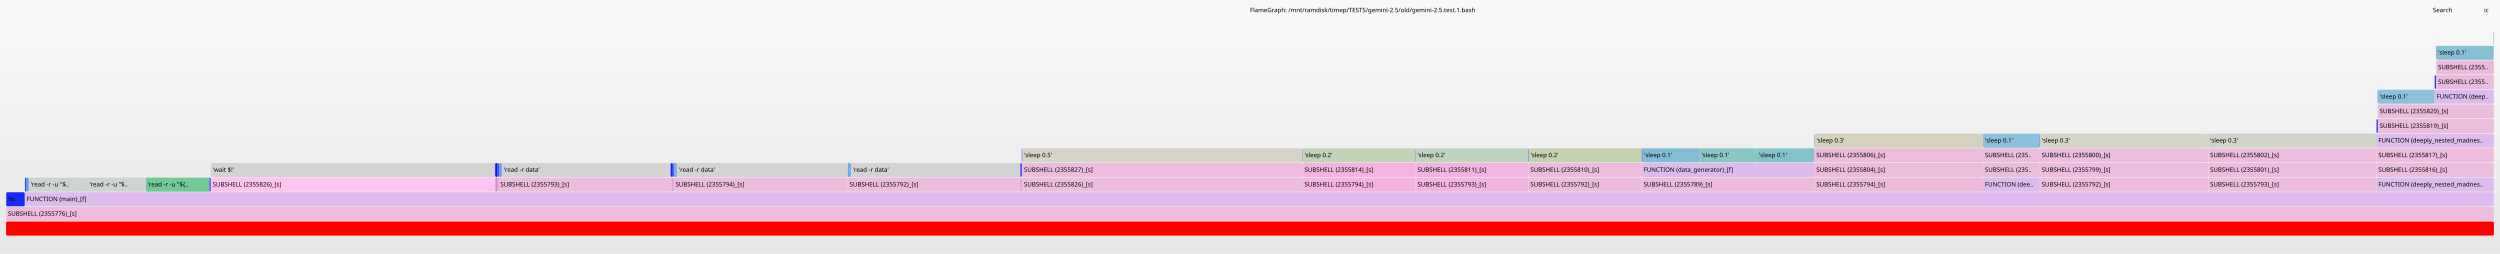
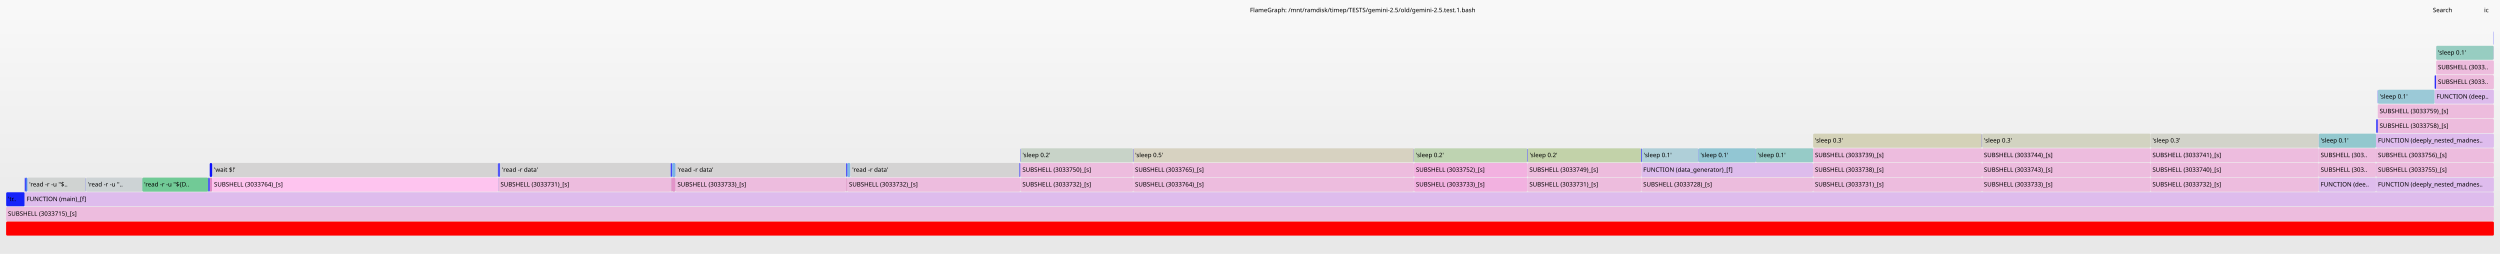
<svg xmlns="http://www.w3.org/2000/svg" version="1.1" width="4096" height="416" viewBox="0 0 4096 416">
  <defs>
    <linearGradient id="background" y1="0" y2="1" x1="0" x2="0">
      <stop stop-color="#f8f8f8" offset="5%" />
      <stop stop-color="#e8e8e8" offset="95%" />
    </linearGradient>
  </defs>
  <style type="text/css">
        text { font-family:Verdana; font-size:10px; fill:rgb(0,0,0); }
        .hide { display:none; }
        .parent { opacity:0.5; }
</style>
  <rect x="0.0" y="0" width="4096.0" height="416.0" fill="url(#background)" />
  <text id="title" x="2048.00" y="20">FlameGraph: /mnt/ramdisk/timep/TESTS/gemini-2.5/old/gemini-2.5.test.1.bash</text>
  <text id="details" x="10.00" y="401"> </text>
  <text id="unzoom" x="10.00" y="20" class="hide">Reset Zoom</text>
  <text id="search" x="3986.00" y="20">Search</text>
  <text id="ignorecase" x="4070.00" y="20">ic</text>
  <text id="matched" x="3986.00" y="401"> </text>
  <g id="frames">
    <g>
-       <rect x="4085.4" y="51" width="0.3" height="23.0" fill="rgb(0,0,254)" rx="2" ry="2" />
-       <text x="4088.43" y="65.5" />
-     </g>
-     <g>
-       <rect x="2878.9" y="243" width="0.1" height="23.0" fill="rgb(0,0,254)" rx="2" ry="2" />
-       <text x="2881.87" y="257.5" />
-     </g>
-     <g>
-       <rect x="1103.8" y="291" width="285.2" height="23.0" fill="rgb(236.657,188.3,221.65)" rx="2" ry="2" />
-       <text x="1106.79" y="305.5">SUBSHELL (2355794)_[s]</text>
-     </g>
-     <g>
-       <rect x="3989.3" y="123" width="0.2" height="23.0" fill="rgb(0,0,254)" rx="2" ry="2" />
-       <text x="3992.28" y="137.5" />
-     </g>
-     <g>
-       <rect x="3895.5" y="195" width="0.3" height="23.0" fill="rgb(0,0,254)" rx="2" ry="2" />
-       <text x="3898.48" y="209.5" />
-     </g>
-     <g>
-       <rect x="1674.1" y="267" width="0.3" height="23.0" fill="rgb(222.932,138.389,196.695)" rx="2" ry="2" />
-       <text x="1677.08" y="281.5" />
-     </g>
-     <g>
-       <rect x="1674.7" y="243" width="0.3" height="23.0" fill="rgb(0,0,254)" rx="2" ry="2" />
-       <text x="1677.72" y="257.5" />
-     </g>
-     <g>
-       <rect x="816.7" y="291" width="284.2" height="23.0" fill="rgb(236.589,188.052,221.526)" rx="2" ry="2" />
-       <text x="819.75" y="305.5">SUBSHELL (2355793)_[s]</text>
-     </g>
-     <g>
-       <rect x="3617.8" y="219" width="0.2" height="23.0" fill="rgb(0,0,254)" rx="2" ry="2" />
-       <text x="3620.80" y="233.5" />
-     </g>
-     <g>
-       <rect x="3342.4" y="219" width="275.4" height="23.0" fill="rgb(211,211,200)" rx="2" ry="2" />
-       <text x="3345.43" y="233.5">'sleep 0.3'</text>
-     </g>
-     <g>
-       <rect x="2689.9" y="291" width="283.0" height="23.0" fill="rgb(236.246,186.804,220.902)" rx="2" ry="2" />
-       <text x="2692.88" y="305.5">SUBSHELL (2355789)_[s]</text>
-     </g>
-     <g>
-       <rect x="822.2" y="267" width="276.6" height="23.0" fill="rgb(212,211,210)" rx="2" ry="2" />
-       <text x="825.21" y="281.5">'read -r data'</text>
-     </g>
-     <g>
-       <rect x="47.2" y="291" width="96.1" height="23.0" fill="rgb(207,211,209)" rx="2" ry="2" />
-       <text x="50.21" y="305.5">'read -r -u "$..</text>
-     </g>
-     <g>
-       <rect x="2784.6" y="243" width="0.2" height="23.0" fill="rgb(0,0,254)" rx="2" ry="2" />
-       <text x="2787.62" y="257.5" />
-     </g>
-     <g>
-       <rect x="2319.4" y="267" width="184.9" height="23.0" fill="rgb(241.643,179.964,223.964)" rx="2" ry="2" />
-       <text x="2322.38" y="281.5">SUBSHELL (2355811)_[s]</text>
+       <rect x="2503.0" y="243" width="185.9" height="23.0" fill="rgb(194,210,169)" rx="2" ry="2" />
+       <text x="2506.02" y="257.5">'sleep 0.2'</text>
+     </g>
+     <g>
+       <rect x="4085.4" y="75" width="0.6" height="23.0" fill="rgb(196.81,138.62,222.996)" rx="2" ry="2" />
+       <text x="4088.44" y="89.5" />
+     </g>
+     <g>
+       <rect x="1671.7" y="267" width="0.3" height="23.0" fill="rgb(222.938,138.411,196.705)" rx="2" ry="2" />
+       <text x="1674.69" y="281.5" />
+     </g>
+     <g>
+       <rect x="1671.7" y="291" width="0.3" height="23.0" fill="rgb(222.938,138.411,196.705)" rx="2" ry="2" />
+       <text x="1674.69" y="305.5" />
+     </g>
+     <g>
+       <rect x="2782.7" y="243" width="0.1" height="23.0" fill="rgb(0,0,254)" rx="2" ry="2" />
+       <text x="2785.67" y="257.5" />
+     </g>
+     <g>
+       <rect x="1671.6" y="291" width="0.1" height="23.0" fill="rgb(196.705,138.411,222.938)" rx="2" ry="2" />
+       <text x="1674.58" y="305.5" />
+     </g>
+     <g>
+       <rect x="3893.5" y="195" width="0.2" height="23.0" fill="rgb(0,0,254)" rx="2" ry="2" />
+       <text x="3896.55" y="209.5" />
+     </g>
+     <g>
+       <rect x="233.0" y="291" width="0.2" height="23.0" fill="rgb(0,0,254)" rx="2" ry="2" />
+       <text x="236.04" y="305.5" />
+     </g>
+     <g>
+       <rect x="3895.4" y="195" width="0.3" height="23.0" fill="rgb(0,0,254)" rx="2" ry="2" />
+       <text x="3898.40" y="209.5" />
+     </g>
+     <g>
+       <rect x="2876.9" y="243" width="93.7" height="23.0" fill="rgb(150,203,199)" rx="2" ry="2" />
+       <text x="2879.87" y="257.5">'sleep 0.1'</text>
+     </g>
+     <g>
+       <rect x="3895.7" y="171" width="190.3" height="23.0" fill="rgb(236.544,187.888,221.444)" rx="2" ry="2" />
+       <text x="3898.71" y="185.5">SUBSHELL (3033759)_[s]</text>
+     </g>
+     <g>
+       <rect x="2316.5" y="291" width="0.3" height="23.0" fill="rgb(222.938,138.411,196.706)" rx="2" ry="2" />
+       <text x="2319.53" y="305.5" />
+     </g>
+     <g>
+       <rect x="1106.6" y="267" width="0.3" height="23.0" fill="rgb(0,0,254)" rx="2" ry="2" />
+       <text x="1109.61" y="281.5" />
+     </g>
+     <g>
+       <rect x="40.6" y="291" width="0.7" height="23.0" fill="rgb(9,10,253)" rx="2" ry="2" />
+       <text x="43.60" y="305.5" />
+     </g>
+     <g>
+       <rect x="1106.9" y="291" width="279.3" height="23.0" fill="rgb(236.663,188.319,221.66)" rx="2" ry="2" />
+       <text x="1109.89" y="305.5">SUBSHELL (3033733)_[s]</text>
+     </g>
+     <g>
+       <rect x="1670.3" y="267" width="1.3" height="23.0" fill="rgb(9,11,253)" rx="2" ry="2" />
+       <text x="1673.31" y="281.5" />
+     </g>
+     <g>
+       <rect x="10.1" y="315" width="30.4" height="23.0" fill="rgb(22,35,249)" rx="2" ry="2" />
+       <text x="13.13" y="329.5">'tr..</text>
+     </g>
+     <g>
+       <rect x="1106.6" y="291" width="0.3" height="23.0" fill="rgb(222.938,138.41,196.705)" rx="2" ry="2" />
+       <text x="1109.61" y="305.5" />
+     </g>
+     <g>
+       <rect x="817.2" y="267" width="1.0" height="23.0" fill="rgb(9,11,253)" rx="2" ry="2" />
+       <text x="820.16" y="281.5" />
+     </g>
+     <g>
+       <rect x="1388.0" y="267" width="5.3" height="23.0" fill="rgb(129,184,228)" rx="2" ry="2" />
+       <text x="1390.97" y="281.5" />
+     </g>
+     <g>
+       <rect x="3893.1" y="243" width="192.9" height="23.0" fill="rgb(236.633,188.211,221.605)" rx="2" ry="2" />
+       <text x="3896.09" y="257.5">SUBSHELL (3033756)_[s]</text>
+     </g>
+     <g>
+       <rect x="3799.1" y="291" width="93.7" height="23.0" fill="rgb(221.59,188.18,236.625)" rx="2" ry="2" />
+       <text x="3802.11" y="305.5">FUNCTION (dee..</text>
+     </g>
+     <g>
+       <rect x="1856.9" y="243" width="459.6" height="23.0" fill="rgb(215,210,193)" rx="2" ry="2" />
+       <text x="1859.90" y="257.5">'sleep 0.5'</text>
+     </g>
+     <g>
+       <rect x="2316.5" y="243" width="0.3" height="23.0" fill="rgb(0,0,254)" rx="2" ry="2" />
+       <text x="2319.53" y="257.5" />
+     </g>
+     <g>
+       <rect x="44.9" y="291" width="95.8" height="23.0" fill="rgb(208,211,210)" rx="2" ry="2" />
+       <text x="47.89" y="305.5">'read -r -u "$..</text>
+     </g>
+     <g>
+       <rect x="347.6" y="267" width="468.2" height="23.0" fill="rgb(212,211,211)" rx="2" ry="2" />
+       <text x="350.64" y="281.5">'wait $!'</text>
+     </g>
+     <g>
+       <rect x="3247.4" y="219" width="0.2" height="23.0" fill="rgb(0,0,254)" rx="2" ry="2" />
+       <text x="3250.36" y="233.5" />
+     </g>
+     <g>
+       <rect x="2316.8" y="243" width="185.6" height="23.0" fill="rgb(190,211,177)" rx="2" ry="2" />
+       <text x="2319.83" y="257.5">'sleep 0.2'</text>
+     </g>
+     <g>
+       <rect x="2970.6" y="243" width="276.8" height="23.0" fill="rgb(236.662,188.318,221.659)" rx="2" ry="2" />
+       <text x="2973.61" y="257.5">SUBSHELL (3033739)_[s]</text>
+     </g>
+     <g>
+       <rect x="1388.0" y="291" width="283.6" height="23.0" fill="rgb(236.66,188.31,221.655)" rx="2" ry="2" />
+       <text x="1390.97" y="305.5">SUBSHELL (3033732)_[s]</text>
+     </g>
+     <g>
+       <rect x="2689.2" y="291" width="281.4" height="23.0" fill="rgb(236.467,187.609,221.304)" rx="2" ry="2" />
+       <text x="2692.19" y="305.5">SUBSHELL (3033728)_[s]</text>
+     </g>
+     <g>
+       <rect x="1098.9" y="267" width="1.3" height="23.0" fill="rgb(9,11,253)" rx="2" ry="2" />
+       <text x="1101.90" y="281.5" />
+     </g>
+     <g>
+       <rect x="1672.2" y="243" width="184.2" height="23.0" fill="rgb(200,211,200)" rx="2" ry="2" />
+       <text x="1675.17" y="257.5">'sleep 0.2'</text>
+     </g>
+     <g>
+       <rect x="3895.7" y="195" width="190.3" height="23.0" fill="rgb(236.544,187.888,221.444)" rx="2" ry="2" />
+       <text x="3898.71" y="209.5">SUBSHELL (3033758)_[s]</text>
+     </g>
+     <g>
+       <rect x="2970.7" y="219" width="276.4" height="23.0" fill="rgb(212,210,184)" rx="2" ry="2" />
+       <text x="2973.69" y="233.5">'sleep 0.3'</text>
+     </g>
+     <g>
+       <rect x="140.7" y="291" width="0.3" height="23.0" fill="rgb(0,0,254)" rx="2" ry="2" />
+       <text x="143.69" y="305.5" />
+     </g>
+     <g>
+       <rect x="2316.8" y="267" width="185.9" height="23.0" fill="rgb(242.227,177.123,223.685)" rx="2" ry="2" />
+       <text x="2319.83" y="281.5">SUBSHELL (3033752)_[s]</text>
+     </g>
+     <g>
+       <rect x="1856.6" y="243" width="0.3" height="23.0" fill="rgb(0,0,254)" rx="2" ry="2" />
+       <text x="1859.61" y="257.5" />
+     </g>
+     <g>
+       <rect x="3799.1" y="243" width="93.7" height="23.0" fill="rgb(236.625,188.18,221.59)" rx="2" ry="2" />
+       <text x="3802.11" y="257.5">SUBSHELL (303..</text>
+     </g>
+     <g>
+       <rect x="341.3" y="291" width="0.1" height="23.0" fill="rgb(0,0,254)" rx="2" ry="2" />
+       <text x="344.27" y="305.5" />
+     </g>
+     <g>
+       <rect x="3895.7" y="147" width="0.3" height="23.0" fill="rgb(0,0,254)" rx="2" ry="2" />
+       <text x="3898.71" y="161.5" />
+     </g>
+     <g>
+       <rect x="816.0" y="291" width="1.0" height="23.0" fill="rgb(199.851,144.703,224.668)" rx="2" ry="2" />
+       <text x="818.97" y="305.5" />
+     </g>
+     <g>
+       <rect x="3893.1" y="267" width="192.9" height="23.0" fill="rgb(236.633,188.211,221.605)" rx="2" ry="2" />
+       <text x="3896.09" y="281.5">SUBSHELL (3033755)_[s]</text>
+     </g>
+     <g>
+       <rect x="2502.7" y="291" width="186.5" height="23.0" fill="rgb(236.54,187.872,221.436)" rx="2" ry="2" />
+       <text x="2505.72" y="305.5">SUBSHELL (3033731)_[s]</text>
+     </g>
+     <g>
+       <rect x="1387.2" y="291" width="0.3" height="23.0" fill="rgb(222.943,138.427,196.714)" rx="2" ry="2" />
+       <text x="1390.18" y="305.5" />
+     </g>
+     <g>
+       <rect x="42.3" y="291" width="2.5" height="23.0" fill="rgb(72,128,240)" rx="2" ry="2" />
+       <text x="45.31" y="305.5" />
+     </g>
+     <g>
+       <rect x="2688.9" y="243" width="0.3" height="23.0" fill="rgb(0,0,254)" rx="2" ry="2" />
+       <text x="2691.89" y="257.5" />
+     </g>
+     <g>
+       <rect x="3247.4" y="291" width="276.1" height="23.0" fill="rgb(236.61,188.128,221.564)" rx="2" ry="2" />
+       <text x="3250.36" y="305.5">SUBSHELL (3033733)_[s]</text>
+     </g>
+     <g>
+       <rect x="343.6" y="291" width="4.0" height="23.0" fill="rgb(222.945,138.435,196.717)" rx="2" ry="2" />
+       <text x="346.62" y="305.5" />
+     </g>
+     <g>
+       <rect x="3991.1" y="123" width="0.3" height="23.0" fill="rgb(0,0,254)" rx="2" ry="2" />
+       <text x="3994.08" y="137.5" />
+     </g>
+     <g>
+       <rect x="1100.2" y="267" width="0.8" height="23.0" fill="rgb(9,10,253)" rx="2" ry="2" />
+       <text x="1103.16" y="281.5" />
+     </g>
+     <g>
+       <rect x="3798.9" y="219" width="0.2" height="23.0" fill="rgb(0,0,254)" rx="2" ry="2" />
+       <text x="3801.93" y="233.5" />
+     </g>
+     <g>
+       <rect x="3247.4" y="267" width="276.1" height="23.0" fill="rgb(236.61,188.128,221.564)" rx="2" ry="2" />
+       <text x="3250.36" y="281.5">SUBSHELL (3033743)_[s]</text>
+     </g>
+     <g>
+       <rect x="2970.6" y="291" width="276.8" height="23.0" fill="rgb(236.662,188.318,221.659)" rx="2" ry="2" />
+       <text x="2973.61" y="305.5">SUBSHELL (3033731)_[s]</text>
+     </g>
+     <g>
+       <rect x="815.8" y="267" width="0.2" height="23.0" fill="rgb(0,0,254)" rx="2" ry="2" />
+       <text x="818.80" y="281.5" />
+     </g>
+     <g>
+       <rect x="1101.0" y="267" width="0.3" height="23.0" fill="rgb(0,1,254)" rx="2" ry="2" />
+       <text x="1104.00" y="281.5" />
+     </g>
+     <g>
+       <rect x="3991.4" y="99" width="94.6" height="23.0" fill="rgb(236.543,187.883,221.441)" rx="2" ry="2" />
+       <text x="3994.40" y="113.5">SUBSHELL (3033..</text>
+     </g>
+     <g>
+       <rect x="1671.6" y="267" width="0.1" height="23.0" fill="rgb(0,0,254)" rx="2" ry="2" />
+       <text x="1674.58" y="281.5" />
+     </g>
+     <g>
+       <rect x="1098.6" y="291" width="1.6" height="23.0" fill="rgb(223.413,140.139,197.569)" rx="2" ry="2" />
+       <text x="1101.64" y="305.5" />
+     </g>
+     <g>
+       <rect x="1856.4" y="243" width="0.1" height="23.0" fill="rgb(0,0,254)" rx="2" ry="2" />
+       <text x="1859.38" y="257.5" />
+     </g>
+     <g>
+       <rect x="3896.0" y="147" width="93.0" height="23.0" fill="rgb(155,201,215)" rx="2" ry="2" />
+       <text x="3899.00" y="161.5">'sleep 0.1'</text>
+     </g>
+     <g>
+       <rect x="1856.6" y="291" width="459.9" height="23.0" fill="rgb(236.646,188.257,221.629)" rx="2" ry="2" />
+       <text x="1859.61" y="305.5">SUBSHELL (3033764)_[s]</text>
+     </g>
+     <g>
+       <rect x="3892.8" y="219" width="0.3" height="23.0" fill="rgb(0,1,254)" rx="2" ry="2" />
+       <text x="3895.81" y="233.5" />
+     </g>
+     <g>
+       <rect x="1098.5" y="267" width="0.1" height="23.0" fill="rgb(0,0,254)" rx="2" ry="2" />
+       <text x="1101.52" y="281.5" />
+     </g>
+     <g>
+       <rect x="40.5" y="315" width="4045.5" height="23.0" fill="rgb(221.667,188.333,236.667)" rx="2" ry="2" />
+       <text x="43.47" y="329.5">FUNCTION (main)_[f]</text>
+     </g>
+     <g>
+       <rect x="2689.2" y="267" width="281.4" height="23.0" fill="rgb(221.304,187.609,236.467)" rx="2" ry="2" />
+       <text x="2692.19" y="281.5">FUNCTION (data_generator)_[f]</text>
+     </g>
+     <g>
+       <rect x="3989.7" y="123" width="1.4" height="23.0" fill="rgb(11,16,253)" rx="2" ry="2" />
+       <text x="3992.66" y="137.5" />
+     </g>
+     <g>
+       <rect x="3523.5" y="291" width="275.6" height="23.0" fill="rgb(236.662,188.317,221.659)" rx="2" ry="2" />
+       <text x="3526.54" y="305.5">SUBSHELL (3033732)_[s]</text>
+     </g>
+     <g>
+       <rect x="1100.2" y="291" width="0.8" height="23.0" fill="rgb(222.943,138.429,196.714)" rx="2" ry="2" />
+       <text x="1103.16" y="305.5" />
+     </g>
+     <g>
+       <rect x="41.3" y="291" width="1.0" height="23.0" fill="rgb(2,7,254)" rx="2" ry="2" />
+       <text x="44.32" y="305.5" />
+     </g>
+     <g>
+       <rect x="1387.5" y="267" width="0.5" height="23.0" fill="rgb(9,11,253)" rx="2" ry="2" />
+       <text x="1390.54" y="281.5" />
+     </g>
+     <g>
+       <rect x="3893.2" y="195" width="0.2" height="23.0" fill="rgb(0,0,254)" rx="2" ry="2" />
+       <text x="3896.24" y="209.5" />
+     </g>
+     <g>
+       <rect x="3247.1" y="219" width="0.3" height="23.0" fill="rgb(0,0,254)" rx="2" ry="2" />
+       <text x="3250.05" y="233.5" />
+     </g>
+     <g>
+       <rect x="347.6" y="291" width="468.4" height="23.0" fill="rgb(254.332,196.258,239.313)" rx="2" ry="2" />
+       <text x="350.64" y="305.5">SUBSHELL (3033764)_[s]</text>
+     </g>
+     <g>
+       <rect x="343.3" y="291" width="0.3" height="23.0" fill="rgb(0,0,254)" rx="2" ry="2" />
+       <text x="346.27" y="305.5" />
+     </g>
+     <g>
+       <rect x="816.2" y="267" width="0.8" height="23.0" fill="rgb(11,15,253)" rx="2" ry="2" />
+       <text x="819.24" y="281.5" />
+     </g>
+     <g>
+       <rect x="3991.4" y="75" width="0.1" height="23.0" fill="rgb(0,0,254)" rx="2" ry="2" />
+       <text x="3994.40" y="89.5" />
+     </g>
+     <g>
+       <rect x="817.0" y="267" width="0.2" height="23.0" fill="rgb(0,0,254)" rx="2" ry="2" />
+       <text x="819.96" y="281.5" />
+     </g>
+     <g>
+       <rect x="141.0" y="291" width="92.0" height="23.0" fill="rgb(205,211,213)" rx="2" ry="2" />
+       <text x="143.98" y="305.5">'read -r -u "..</text>
+     </g>
+     <g>
+       <rect x="1098.6" y="267" width="0.3" height="23.0" fill="rgb(0,0,254)" rx="2" ry="2" />
+       <text x="1101.64" y="281.5" />
+     </g>
+     <g>
+       <rect x="3799.1" y="267" width="93.7" height="23.0" fill="rgb(236.625,188.18,221.59)" rx="2" ry="2" />
+       <text x="3802.11" y="281.5">SUBSHELL (303..</text>
+     </g>
+     <g>
+       <rect x="3799.2" y="219" width="93.6" height="23.0" fill="rgb(147,200,206)" rx="2" ry="2" />
+       <text x="3802.19" y="233.5">'sleep 0.1'</text>
+     </g>
+     <g>
+       <rect x="2502.7" y="267" width="186.5" height="23.0" fill="rgb(236.54,187.872,221.436)" rx="2" ry="2" />
+       <text x="2505.72" y="281.5">SUBSHELL (3033749)_[s]</text>
+     </g>
+     <g>
+       <rect x="3893.1" y="195" width="0.1" height="23.0" fill="rgb(0,0,254)" rx="2" ry="2" />
+       <text x="3896.09" y="209.5" />
+     </g>
+     <g>
+       <rect x="233.2" y="291" width="108.0" height="23.0" fill="rgb(113,202,150)" rx="2" ry="2" />
+       <text x="236.22" y="305.5">'read -r -u "${D..</text>
+     </g>
+     <g>
+       <rect x="3893.1" y="219" width="192.9" height="23.0" fill="rgb(221.605,188.211,236.633)" rx="2" ry="2" />
+       <text x="3896.09" y="233.5">FUNCTION (deeply_nested_madnes..</text>
+     </g>
+     <g>
+       <rect x="2876.7" y="243" width="0.2" height="23.0" fill="rgb(0,0,254)" rx="2" ry="2" />
+       <text x="2879.74" y="257.5" />
+     </g>
+     <g>
+       <rect x="3892.8" y="291" width="0.3" height="23.0" fill="rgb(222.945,138.435,196.717)" rx="2" ry="2" />
+       <text x="3895.81" y="305.5" />
+     </g>
+     <g>
+       <rect x="818.2" y="267" width="0.4" height="23.0" fill="rgb(0,1,254)" rx="2" ry="2" />
+       <text x="821.24" y="281.5" />
+     </g>
+     <g>
+       <rect x="3893.7" y="195" width="1.7" height="23.0" fill="rgb(10,12,253)" rx="2" ry="2" />
+       <text x="3896.70" y="209.5" />
+     </g>
+     <g>
+       <rect x="1387.5" y="291" width="0.5" height="23.0" fill="rgb(222.968,138.521,196.76)" rx="2" ry="2" />
+       <text x="1390.54" y="305.5" />
+     </g>
+     <g>
+       <rect x="3892.8" y="267" width="0.3" height="23.0" fill="rgb(196.717,138.435,222.945)" rx="2" ry="2" />
+       <text x="3895.81" y="281.5" />
+     </g>
+     <g>
+       <rect x="3523.5" y="267" width="275.6" height="23.0" fill="rgb(236.662,188.317,221.659)" rx="2" ry="2" />
+       <text x="3526.54" y="281.5">SUBSHELL (3033740)_[s]</text>
+     </g>
+     <g>
+       <rect x="3523.5" y="243" width="275.6" height="23.0" fill="rgb(236.662,188.317,221.659)" rx="2" ry="2" />
+       <text x="3526.54" y="257.5">SUBSHELL (3033741)_[s]</text>
+     </g>
+     <g>
+       <rect x="1670.0" y="267" width="0.3" height="23.0" fill="rgb(0,0,254)" rx="2" ry="2" />
+       <text x="1673.02" y="281.5" />
+     </g>
+     <g>
+       <rect x="1672.1" y="291" width="184.5" height="23.0" fill="rgb(236.644,188.251,221.626)" rx="2" ry="2" />
+       <text x="1675.06" y="305.5">SUBSHELL (3033732)_[s]</text>
+     </g>
+     <g>
+       <rect x="1386.2" y="267" width="0.9" height="23.0" fill="rgb(10,13,253)" rx="2" ry="2" />
+       <text x="1389.20" y="281.5" />
+     </g>
+     <g>
+       <rect x="2690.2" y="243" width="92.5" height="23.0" fill="rgb(175,207,216)" rx="2" ry="2" />
+       <text x="2693.17" y="257.5">'sleep 0.1'</text>
+     </g>
+     <g>
+       <rect x="3989.0" y="123" width="0.3" height="23.0" fill="rgb(0,0,254)" rx="2" ry="2" />
+       <text x="3992.03" y="137.5" />
+     </g>
+     <g>
+       <rect x="3247.6" y="219" width="275.9" height="23.0" fill="rgb(210,211,193)" rx="2" ry="2" />
+       <text x="3250.64" y="233.5">'sleep 0.3'</text>
+     </g>
+     <g>
+       <rect x="2689.2" y="243" width="0.8" height="23.0" fill="rgb(9,11,253)" rx="2" ry="2" />
+       <text x="2692.19" y="257.5" />
+     </g>
+     <g>
+       <rect x="2502.7" y="243" width="0.3" height="23.0" fill="rgb(0,0,254)" rx="2" ry="2" />
+       <text x="2505.72" y="257.5" />
+     </g>
+     <g>
+       <rect x="2502.4" y="243" width="0.3" height="23.0" fill="rgb(0,0,254)" rx="2" ry="2" />
+       <text x="2505.41" y="257.5" />
+     </g>
+     <g>
+       <rect x="1393.3" y="267" width="276.7" height="23.0" fill="rgb(212,211,211)" rx="2" ry="2" />
+       <text x="1396.33" y="281.5">'read -r data'</text>
+     </g>
+     <g>
+       <rect x="818.6" y="267" width="0.9" height="23.0" fill="rgb(25,49,250)" rx="2" ry="2" />
+       <text x="821.57" y="281.5" />
+     </g>
+     <g>
+       <rect x="1672.1" y="267" width="184.4" height="23.0" fill="rgb(236.644,188.251,221.626)" rx="2" ry="2" />
+       <text x="1675.06" y="281.5">SUBSHELL (3033750)_[s]</text>
+     </g>
+     <g>
+       <rect x="1386.2" y="291" width="0.9" height="23.0" fill="rgb(223.015,138.693,196.846)" rx="2" ry="2" />
+       <text x="1389.20" y="305.5" />
+     </g>
+     <g>
+       <rect x="3892.8" y="243" width="0.3" height="23.0" fill="rgb(222.945,138.435,196.717)" rx="2" ry="2" />
+       <text x="3895.81" y="257.5" />
+     </g>
+     <g>
+       <rect x="3989.0" y="147" width="97.0" height="23.0" fill="rgb(220.994,186.989,236.297)" rx="2" ry="2" />
+       <text x="3992.03" y="161.5">FUNCTION (deep..</text>
+     </g>
+     <g>
+       <rect x="819.6" y="267" width="278.9" height="23.0" fill="rgb(212,211,211)" rx="2" ry="2" />
+       <text x="822.57" y="281.5">'read -r data'</text>
+     </g>
+     <g>
+       <rect x="3893.4" y="195" width="0.1" height="23.0" fill="rgb(0,0,254)" rx="2" ry="2" />
+       <text x="3896.39" y="209.5" />
+     </g>
+     <g>
+       <rect x="1671.7" y="243" width="0.3" height="23.0" fill="rgb(0,0,254)" rx="2" ry="2" />
+       <text x="1674.69" y="257.5" />
+     </g>
+     <g>
+       <rect x="3523.6" y="219" width="275.3" height="23.0" fill="rgb(210,211,202)" rx="2" ry="2" />
+       <text x="3526.61" y="233.5">'sleep 0.3'</text>
+     </g>
+     <g>
+       <rect x="343.6" y="267" width="4.0" height="23.0" fill="rgb(13,17,252)" rx="2" ry="2" />
+       <text x="346.62" y="281.5" />
+     </g>
+     <g>
+       <rect x="3247.4" y="243" width="276.1" height="23.0" fill="rgb(236.61,188.128,221.564)" rx="2" ry="2" />
+       <text x="3250.36" y="257.5">SUBSHELL (3033744)_[s]</text>
+     </g>
+     <g>
+       <rect x="341.4" y="291" width="1.9" height="23.0" fill="rgb(14,20,252)" rx="2" ry="2" />
+       <text x="344.38" y="305.5" />
+     </g>
+     <g>
+       <rect x="2316.8" y="291" width="185.9" height="23.0" fill="rgb(242.227,177.123,223.685)" rx="2" ry="2" />
+       <text x="2319.83" y="305.5">SUBSHELL (3033733)_[s]</text>
+     </g>
+     <g>
+       <rect x="3991.5" y="75" width="93.9" height="23.0" fill="rgb(151,205,193)" rx="2" ry="2" />
+       <text x="3994.55" y="89.5">'sleep 0.1'</text>
+     </g>
+     <g>
+       <rect x="817.0" y="291" width="281.6" height="23.0" fill="rgb(236.64,188.238,221.619)" rx="2" ry="2" />
+       <text x="819.96" y="305.5">SUBSHELL (3033731)_[s]</text>
+     </g>
+     <g>
+       <rect x="10.0" y="339" width="4076.0" height="23.0" fill="rgb(236.667,188.333,221.667)" rx="2" ry="2" />
+       <text x="13.00" y="353.5">SUBSHELL (3033715)_[s]</text>
+     </g>
+     <g>
+       <rect x="2970.6" y="267" width="276.8" height="23.0" fill="rgb(236.662,188.318,221.659)" rx="2" ry="2" />
+       <text x="2973.61" y="281.5">SUBSHELL (3033738)_[s]</text>
+     </g>
+     <g>
+       <rect x="1101.3" y="267" width="5.3" height="23.0" fill="rgb(123,180,230)" rx="2" ry="2" />
+       <text x="1104.34" y="281.5" />
+     </g>
+     <g>
+       <rect x="2316.5" y="267" width="0.3" height="23.0" fill="rgb(222.938,138.411,196.706)" rx="2" ry="2" />
+       <text x="2319.53" y="281.5" />
+     </g>
+     <g>
+       <rect x="2783.0" y="243" width="93.6" height="23.0" fill="rgb(146,198,211)" rx="2" ry="2" />
+       <text x="2786.01" y="257.5">'sleep 0.1'</text>
+     </g>
+     <g>
+       <rect x="1856.6" y="267" width="459.9" height="23.0" fill="rgb(236.646,188.257,221.629)" rx="2" ry="2" />
+       <text x="1859.61" y="281.5">SUBSHELL (3033765)_[s]</text>
+     </g>
+     <g>
+       <rect x="1101.0" y="291" width="5.6" height="23.0" fill="rgb(225.525,147.819,201.41)" rx="2" ry="2" />
+       <text x="1104.00" y="305.5" />
+     </g>
+     <g>
+       <rect x="2876.6" y="243" width="0.1" height="23.0" fill="rgb(0,0,254)" rx="2" ry="2" />
+       <text x="2879.61" y="257.5" />
+     </g>
+     <g>
+       <rect x="3991.4" y="123" width="94.6" height="23.0" fill="rgb(236.543,187.883,221.441)" rx="2" ry="2" />
+       <text x="3994.40" y="137.5">SUBSHELL (3033..</text>
+     </g>
+     <g>
+       <rect x="1107.0" y="267" width="279.2" height="23.0" fill="rgb(212,211,211)" rx="2" ry="2" />
+       <text x="1109.96" y="281.5">'read -r data'</text>
+     </g>
+     <g>
+       <rect x="2782.8" y="243" width="0.2" height="23.0" fill="rgb(0,0,254)" rx="2" ry="2" />
+       <text x="2785.84" y="257.5" />
+     </g>
+     <g>
+       <rect x="3893.1" y="291" width="192.9" height="23.0" fill="rgb(221.605,188.211,236.633)" rx="2" ry="2" />
+       <text x="3896.09" y="305.5">FUNCTION (deeply_nested_madnes..</text>
    </g>
    <g>
      <rect x="10.0" y="363" width="4076.0" height="23.0" fill="rgb(255,0,0)" rx="2" ry="2" />
      <text x="13.00" y="377.5" />
    </g>
    <g>
-       <rect x="3249.1" y="219" width="0.2" height="23.0" fill="rgb(0,0,254)" rx="2" ry="2" />
-       <text x="3252.14" y="233.5" />
-     </g>
-     <g>
-       <rect x="1674.5" y="291" width="0.2" height="23.0" fill="rgb(222.931,138.387,196.693)" rx="2" ry="2" />
-       <text x="1677.46" y="305.5" />
-     </g>
-     <g>
-       <rect x="345.4" y="267" width="465.9" height="23.0" fill="rgb(212,211,211)" rx="2" ry="2" />
-       <text x="348.36" y="281.5">'wait $!'</text>
-     </g>
-     <g>
-       <rect x="815.3" y="267" width="0.3" height="23.0" fill="rgb(0,0,254)" rx="2" ry="2" />
-       <text x="818.29" y="281.5" />
-     </g>
-     <g>
-       <rect x="1100.9" y="267" width="0.3" height="23.0" fill="rgb(0,0,254)" rx="2" ry="2" />
-       <text x="1103.88" y="281.5" />
-     </g>
-     <g>
-       <rect x="143.3" y="291" width="0.2" height="23.0" fill="rgb(0,0,254)" rx="2" ry="2" />
-       <text x="146.27" y="305.5" />
-     </g>
-     <g>
-       <rect x="2689.6" y="243" width="0.3" height="23.0" fill="rgb(0,0,254)" rx="2" ry="2" />
-       <text x="2692.57" y="257.5" />
-     </g>
-     <g>
-       <rect x="343.2" y="291" width="1.8" height="23.0" fill="rgb(14,19,252)" rx="2" ry="2" />
-       <text x="346.20" y="305.5" />
-     </g>
-     <g>
-       <rect x="3991.5" y="99" width="94.5" height="23.0" fill="rgb(236.039,186.05,220.525)" rx="2" ry="2" />
-       <text x="3994.50" y="113.5">SUBSHELL (2355..</text>
-     </g>
-     <g>
-       <rect x="3896.1" y="147" width="93.0" height="23.0" fill="rgb(140,193,220)" rx="2" ry="2" />
-       <text x="3899.09" y="161.5">'sleep 0.1'</text>
-     </g>
-     <g>
-       <rect x="3893.7" y="195" width="0.1" height="23.0" fill="rgb(0,0,254)" rx="2" ry="2" />
-       <text x="3896.65" y="209.5" />
-     </g>
-     <g>
-       <rect x="3895.8" y="147" width="0.3" height="23.0" fill="rgb(0,0,254)" rx="2" ry="2" />
-       <text x="3898.80" y="161.5" />
-     </g>
-     <g>
-       <rect x="3895.8" y="195" width="190.2" height="23.0" fill="rgb(236.491,187.696,221.348)" rx="2" ry="2" />
-       <text x="3898.80" y="209.5">SUBSHELL (2355819)_[s]</text>
-     </g>
-     <g>
-       <rect x="345.2" y="291" width="0.2" height="23.0" fill="rgb(0,0,254)" rx="2" ry="2" />
-       <text x="348.19" y="305.5" />
-     </g>
-     <g>
-       <rect x="2134.3" y="267" width="185.1" height="23.0" fill="rgb(242.693,179.967,224.828)" rx="2" ry="2" />
-       <text x="2137.30" y="281.5">SUBSHELL (2355814)_[s]</text>
-     </g>
-     <g>
-       <rect x="1672.0" y="267" width="0.1" height="23.0" fill="rgb(0,0,254)" rx="2" ry="2" />
-       <text x="1674.96" y="281.5" />
-     </g>
-     <g>
-       <rect x="817.4" y="267" width="0.3" height="23.0" fill="rgb(0,0,254)" rx="2" ry="2" />
-       <text x="820.40" y="281.5" />
-     </g>
-     <g>
-       <rect x="815.0" y="291" width="0.3" height="23.0" fill="rgb(222.931,138.387,196.693)" rx="2" ry="2" />
-       <text x="817.99" y="305.5" />
-     </g>
-     <g>
-       <rect x="2690.9" y="243" width="93.6" height="23.0" fill="rgb(130,189,216)" rx="2" ry="2" />
-       <text x="2693.87" y="257.5">'sleep 0.1'</text>
-     </g>
-     <g>
-       <rect x="3342.1" y="267" width="275.9" height="23.0" fill="rgb(236.585,188.035,221.518)" rx="2" ry="2" />
-       <text x="3345.15" y="281.5">SUBSHELL (2355799)_[s]</text>
-     </g>
-     <g>
-       <rect x="2319.4" y="243" width="184.7" height="23.0" fill="rgb(192,211,191)" rx="2" ry="2" />
-       <text x="2322.38" y="257.5">'sleep 0.2'</text>
-     </g>
-     <g>
-       <rect x="2134.3" y="243" width="184.8" height="23.0" fill="rgb(194,211,183)" rx="2" ry="2" />
-       <text x="2137.30" y="257.5">'sleep 0.2'</text>
-     </g>
-     <g>
-       <rect x="3989.8" y="123" width="1.4" height="23.0" fill="rgb(9,11,253)" rx="2" ry="2" />
-       <text x="3992.82" y="137.5" />
-     </g>
-     <g>
-       <rect x="3249.1" y="291" width="93.0" height="23.0" fill="rgb(221.327,187.655,236.48)" rx="2" ry="2" />
-       <text x="3252.14" y="305.5">FUNCTION (dee..</text>
-     </g>
-     <g>
-       <rect x="1103.8" y="267" width="5.6" height="23.0" fill="rgb(119,177,230)" rx="2" ry="2" />
-       <text x="1106.79" y="281.5" />
-     </g>
-     <g>
-       <rect x="1675.0" y="243" width="459.0" height="23.0" fill="rgb(214,211,199)" rx="2" ry="2" />
-       <text x="1678.00" y="257.5">'sleep 0.5'</text>
-     </g>
-     <g>
-       <rect x="2134.0" y="243" width="0.1" height="23.0" fill="rgb(0,0,254)" rx="2" ry="2" />
-       <text x="2137.04" y="257.5" />
-     </g>
-     <g>
-       <rect x="3893.7" y="267" width="192.3" height="23.0" fill="rgb(236.639,188.233,221.616)" rx="2" ry="2" />
-       <text x="3896.65" y="281.5">SUBSHELL (2355816)_[s]</text>
-     </g>
-     <g>
-       <rect x="1671.7" y="267" width="0.3" height="23.0" fill="rgb(0,0,254)" rx="2" ry="2" />
-       <text x="1674.66" y="281.5" />
-     </g>
-     <g>
-       <rect x="3249.1" y="267" width="93.0" height="23.0" fill="rgb(236.48,187.655,221.327)" rx="2" ry="2" />
-       <text x="3252.14" y="281.5">SUBSHELL (235..</text>
-     </g>
-     <g>
-       <rect x="2504.3" y="291" width="185.6" height="23.0" fill="rgb(236.402,187.372,221.186)" rx="2" ry="2" />
-       <text x="2507.33" y="305.5">SUBSHELL (2355792)_[s]</text>
-     </g>
-     <g>
-       <rect x="10.0" y="339" width="4076.0" height="23.0" fill="rgb(236.667,188.333,221.667)" rx="2" ry="2" />
-       <text x="13.00" y="353.5">SUBSHELL (2355776)_[s]</text>
-     </g>
-     <g>
-       <rect x="4085.4" y="75" width="0.6" height="23.0" fill="rgb(196.766,138.532,222.971)" rx="2" ry="2" />
-       <text x="4088.43" y="89.5" />
-     </g>
-     <g>
-       <rect x="2784.8" y="243" width="93.9" height="23.0" fill="rgb(137,199,197)" rx="2" ry="2" />
-       <text x="2787.75" y="257.5">'sleep 0.1'</text>
-     </g>
-     <g>
-       <rect x="3894.1" y="195" width="1.4" height="23.0" fill="rgb(9,10,253)" rx="2" ry="2" />
-       <text x="3897.11" y="209.5" />
-     </g>
-     <g>
-       <rect x="2504.1" y="243" width="0.2" height="23.0" fill="rgb(0,0,254)" rx="2" ry="2" />
-       <text x="2507.07" y="257.5" />
-     </g>
-     <g>
-       <rect x="40.9" y="291" width="0.8" height="23.0" fill="rgb(9,10,253)" rx="2" ry="2" />
-       <text x="43.88" y="305.5" />
-     </g>
-     <g>
-       <rect x="2134.1" y="243" width="0.2" height="23.0" fill="rgb(0,0,254)" rx="2" ry="2" />
-       <text x="2137.14" y="257.5" />
-     </g>
-     <g>
-       <rect x="42.7" y="291" width="4.4" height="23.0" fill="rgb(99,159,234)" rx="2" ry="2" />
-       <text x="45.65" y="305.5" />
-     </g>
-     <g>
-       <rect x="3991.2" y="123" width="0.3" height="23.0" fill="rgb(0,0,254)" rx="2" ry="2" />
-       <text x="3994.17" y="137.5" />
-     </g>
-     <g>
-       <rect x="2878.7" y="243" width="0.2" height="23.0" fill="rgb(0,0,254)" rx="2" ry="2" />
-       <text x="2881.72" y="257.5" />
-     </g>
-     <g>
-       <rect x="239.0" y="291" width="104.0" height="23.0" fill="rgb(113,202,150)" rx="2" ry="2" />
-       <text x="242.03" y="305.5">'read -r -u "${..</text>
-     </g>
-     <g>
-       <rect x="1674.1" y="243" width="0.3" height="23.0" fill="rgb(0,0,254)" rx="2" ry="2" />
-       <text x="1677.08" y="257.5" />
-     </g>
-     <g>
-       <rect x="2689.9" y="267" width="283.0" height="23.0" fill="rgb(220.902,186.804,236.246)" rx="2" ry="2" />
-       <text x="2692.88" y="281.5">FUNCTION (data_generator)_[f]</text>
-     </g>
-     <g>
-       <rect x="2689.9" y="243" width="0.8" height="23.0" fill="rgb(9,10,253)" rx="2" ry="2" />
-       <text x="2692.88" y="257.5" />
-     </g>
-     <g>
-       <rect x="2134.1" y="267" width="0.2" height="23.0" fill="rgb(222.932,138.39,196.695)" rx="2" ry="2" />
-       <text x="2137.14" y="281.5" />
-     </g>
-     <g>
-       <rect x="1100.9" y="291" width="1.2" height="23.0" fill="rgb(223.129,139.105,197.052)" rx="2" ry="2" />
-       <text x="1103.88" y="305.5" />
-     </g>
-     <g>
-       <rect x="2972.9" y="267" width="276.2" height="23.0" fill="rgb(236.572,187.988,221.494)" rx="2" ry="2" />
-       <text x="2975.90" y="281.5">SUBSHELL (2355804)_[s]</text>
-     </g>
-     <g>
-       <rect x="2879.0" y="243" width="93.9" height="23.0" fill="rgb(131,194,203)" rx="2" ry="2" />
-       <text x="2882.03" y="257.5">'sleep 0.1'</text>
-     </g>
-     <g>
-       <rect x="815.3" y="291" width="1.4" height="23.0" fill="rgb(197.2,139.401,223.21)" rx="2" ry="2" />
-       <text x="818.29" y="305.5" />
-     </g>
-     <g>
-       <rect x="1103.4" y="267" width="0.4" height="23.0" fill="rgb(9,10,253)" rx="2" ry="2" />
-       <text x="1106.45" y="281.5" />
-     </g>
-     <g>
-       <rect x="3893.7" y="219" width="192.3" height="23.0" fill="rgb(221.616,188.233,236.639)" rx="2" ry="2" />
-       <text x="3896.65" y="233.5">FUNCTION (deeply_nested_madnes..</text>
-     </g>
-     <g>
-       <rect x="3342.1" y="243" width="275.9" height="23.0" fill="rgb(236.585,188.035,221.518)" rx="2" ry="2" />
-       <text x="3345.15" y="257.5">SUBSHELL (2355800)_[s]</text>
-     </g>
-     <g>
-       <rect x="1109.5" y="267" width="279.5" height="23.0" fill="rgb(212,211,210)" rx="2" ry="2" />
-       <text x="1112.45" y="281.5">'read -r data'</text>
-     </g>
-     <g>
-       <rect x="1674.0" y="267" width="0.1" height="23.0" fill="rgb(0,0,254)" rx="2" ry="2" />
-       <text x="1676.95" y="281.5" />
-     </g>
-     <g>
-       <rect x="3249.3" y="219" width="92.8" height="23.0" fill="rgb(141,192,223)" rx="2" ry="2" />
-       <text x="3252.29" y="233.5">'sleep 0.1'</text>
-     </g>
-     <g>
-       <rect x="3991.5" y="123" width="94.5" height="23.0" fill="rgb(236.039,186.05,220.525)" rx="2" ry="2" />
-       <text x="3994.50" y="137.5">SUBSHELL (2355..</text>
-     </g>
-     <g>
-       <rect x="1671.7" y="291" width="0.3" height="23.0" fill="rgb(222.932,138.391,196.695)" rx="2" ry="2" />
-       <text x="1674.66" y="305.5" />
-     </g>
-     <g>
-       <rect x="1674.5" y="243" width="0.2" height="23.0" fill="rgb(0,0,254)" rx="2" ry="2" />
-       <text x="1677.46" y="257.5" />
-     </g>
-     <g>
-       <rect x="10.2" y="315" width="30.5" height="23.0" fill="rgb(24,40,247)" rx="2" ry="2" />
-       <text x="13.19" y="329.5">'tr..</text>
-     </g>
-     <g>
-       <rect x="1673.2" y="291" width="0.8" height="23.0" fill="rgb(222.935,138.399,196.699)" rx="2" ry="2" />
-       <text x="1676.18" y="305.5" />
-     </g>
-     <g>
-       <rect x="1674.1" y="291" width="0.3" height="23.0" fill="rgb(222.932,138.389,196.695)" rx="2" ry="2" />
-       <text x="1677.08" y="305.5" />
-     </g>
-     <g>
-       <rect x="1674.7" y="267" width="459.3" height="23.0" fill="rgb(236.637,188.225,221.612)" rx="2" ry="2" />
-       <text x="1677.72" y="281.5">SUBSHELL (2355827)_[s]</text>
-     </g>
-     <g>
-       <rect x="2504.7" y="243" width="184.9" height="23.0" fill="rgb(197,210,176)" rx="2" ry="2" />
-       <text x="2507.69" y="257.5">'sleep 0.2'</text>
-     </g>
-     <g>
-       <rect x="3991.8" y="75" width="93.6" height="23.0" fill="rgb(133,193,210)" rx="2" ry="2" />
-       <text x="3994.80" y="89.5">'sleep 0.1'</text>
-     </g>
-     <g>
-       <rect x="2134.0" y="291" width="0.1" height="23.0" fill="rgb(222.931,138.386,196.693)" rx="2" ry="2" />
-       <text x="2137.04" y="305.5" />
-     </g>
-     <g>
-       <rect x="3893.5" y="219" width="0.2" height="23.0" fill="rgb(0,0,254)" rx="2" ry="2" />
-       <text x="3896.48" y="233.5" />
-     </g>
-     <g>
-       <rect x="811.3" y="291" width="3.7" height="23.0" fill="rgb(222.936,138.403,196.702)" rx="2" ry="2" />
-       <text x="814.35" y="305.5" />
-     </g>
-     <g>
-       <rect x="40.7" y="315" width="4045.3" height="23.0" fill="rgb(221.667,188.333,236.667)" rx="2" ry="2" />
-       <text x="43.75" y="329.5">FUNCTION (main)_[f]</text>
-     </g>
-     <g>
-       <rect x="3893.7" y="243" width="192.3" height="23.0" fill="rgb(236.639,188.233,221.616)" rx="2" ry="2" />
-       <text x="3896.65" y="257.5">SUBSHELL (2355817)_[s]</text>
-     </g>
-     <g>
-       <rect x="2784.5" y="243" width="0.1" height="23.0" fill="rgb(0,0,254)" rx="2" ry="2" />
-       <text x="2787.49" y="257.5" />
-     </g>
-     <g>
-       <rect x="343.1" y="291" width="0.1" height="23.0" fill="rgb(0,0,254)" rx="2" ry="2" />
-       <text x="346.09" y="305.5" />
-     </g>
-     <g>
-       <rect x="1673.2" y="267" width="0.8" height="23.0" fill="rgb(9,10,253)" rx="2" ry="2" />
-       <text x="1676.18" y="281.5" />
-     </g>
-     <g>
-       <rect x="345.4" y="291" width="465.9" height="23.0" fill="rgb(254.331,196.152,239.285)" rx="2" ry="2" />
-       <text x="348.36" y="305.5">SUBSHELL (2355826)_[s]</text>
-     </g>
-     <g>
-       <rect x="3894.0" y="195" width="0.1" height="23.0" fill="rgb(0,0,254)" rx="2" ry="2" />
-       <text x="3896.99" y="209.5" />
-     </g>
-     <g>
-       <rect x="3618.0" y="291" width="275.7" height="23.0" fill="rgb(236.66,188.309,221.654)" rx="2" ry="2" />
-       <text x="3621.04" y="305.5">SUBSHELL (2355793)_[s]</text>
-     </g>
-     <g>
-       <rect x="3893.8" y="195" width="0.1" height="23.0" fill="rgb(0,0,254)" rx="2" ry="2" />
-       <text x="3896.76" y="209.5" />
-     </g>
-     <g>
-       <rect x="3618.0" y="267" width="275.7" height="23.0" fill="rgb(236.66,188.309,221.654)" rx="2" ry="2" />
-       <text x="3621.04" y="281.5">SUBSHELL (2355801)_[s]</text>
-     </g>
-     <g>
-       <rect x="3618.1" y="219" width="275.4" height="23.0" fill="rgb(209,211,202)" rx="2" ry="2" />
-       <text x="3621.12" y="233.5">'sleep 0.3'</text>
-     </g>
-     <g>
-       <rect x="3249.0" y="219" width="0.1" height="23.0" fill="rgb(0,0,254)" rx="2" ry="2" />
-       <text x="3251.95" y="233.5" />
-     </g>
-     <g>
-       <rect x="2134.0" y="267" width="0.1" height="23.0" fill="rgb(222.931,138.386,196.693)" rx="2" ry="2" />
-       <text x="2137.04" y="281.5" />
-     </g>
-     <g>
-       <rect x="1394.2" y="267" width="277.5" height="23.0" fill="rgb(212,211,211)" rx="2" ry="2" />
-       <text x="1397.19" y="281.5">'read -r data'</text>
-     </g>
-     <g>
-       <rect x="1103.1" y="267" width="0.3" height="23.0" fill="rgb(9,10,253)" rx="2" ry="2" />
-       <text x="1106.09" y="281.5" />
-     </g>
-     <g>
-       <rect x="3895.8" y="171" width="190.2" height="23.0" fill="rgb(236.491,187.696,221.348)" rx="2" ry="2" />
-       <text x="3898.80" y="185.5">SUBSHELL (2355820)_[s]</text>
-     </g>
-     <g>
-       <rect x="2504.3" y="243" width="0.4" height="23.0" fill="rgb(9,9,253)" rx="2" ry="2" />
-       <text x="2507.33" y="257.5" />
-     </g>
-     <g>
-       <rect x="3989.1" y="123" width="0.2" height="23.0" fill="rgb(0,0,254)" rx="2" ry="2" />
-       <text x="3992.06" y="137.5" />
-     </g>
-     <g>
-       <rect x="1101.2" y="267" width="0.9" height="23.0" fill="rgb(9,10,253)" rx="2" ry="2" />
-       <text x="1104.16" y="281.5" />
-     </g>
-     <g>
-       <rect x="816.7" y="267" width="0.3" height="23.0" fill="rgb(0,0,254)" rx="2" ry="2" />
-       <text x="819.75" y="281.5" />
-     </g>
-     <g>
-       <rect x="1672.1" y="267" width="1.1" height="23.0" fill="rgb(9,10,253)" rx="2" ry="2" />
-       <text x="1675.10" y="281.5" />
-     </g>
-     <g>
-       <rect x="815.0" y="267" width="0.3" height="23.0" fill="rgb(0,0,254)" rx="2" ry="2" />
-       <text x="817.99" y="281.5" />
-     </g>
-     <g>
-       <rect x="2134.3" y="291" width="185.1" height="23.0" fill="rgb(242.693,179.967,224.828)" rx="2" ry="2" />
-       <text x="2137.30" y="305.5">SUBSHELL (2355794)_[s]</text>
-     </g>
-     <g>
-       <rect x="2134.1" y="291" width="0.2" height="23.0" fill="rgb(222.932,138.39,196.695)" rx="2" ry="2" />
-       <text x="2137.14" y="305.5" />
-     </g>
-     <g>
-       <rect x="3991.5" y="75" width="0.3" height="23.0" fill="rgb(0,0,254)" rx="2" ry="2" />
-       <text x="3994.50" y="89.5" />
-     </g>
-     <g>
-       <rect x="1389.0" y="267" width="5.1" height="23.0" fill="rgb(113,172,231)" rx="2" ry="2" />
-       <text x="1392.00" y="281.5" />
-     </g>
-     <g>
-       <rect x="1103.1" y="291" width="0.3" height="23.0" fill="rgb(222.934,138.398,196.699)" rx="2" ry="2" />
-       <text x="1106.09" y="305.5" />
-     </g>
-     <g>
-       <rect x="815.8" y="267" width="0.9" height="23.0" fill="rgb(9,11,253)" rx="2" ry="2" />
-       <text x="818.77" y="281.5" />
-     </g>
-     <g>
-       <rect x="3618.0" y="243" width="275.7" height="23.0" fill="rgb(236.66,188.309,221.654)" rx="2" ry="2" />
-       <text x="3621.04" y="257.5">SUBSHELL (2355802)_[s]</text>
-     </g>
-     <g>
-       <rect x="2973.2" y="219" width="275.8" height="23.0" fill="rgb(212,210,189)" rx="2" ry="2" />
-       <text x="2976.21" y="233.5">'sleep 0.3'</text>
-     </g>
-     <g>
-       <rect x="345.0" y="291" width="0.2" height="23.0" fill="rgb(0,0,254)" rx="2" ry="2" />
-       <text x="348.03" y="305.5" />
-     </g>
-     <g>
-       <rect x="1099.1" y="267" width="1.8" height="23.0" fill="rgb(9,10,253)" rx="2" ry="2" />
-       <text x="1102.13" y="281.5" />
-     </g>
-     <g>
-       <rect x="2972.9" y="219" width="0.3" height="23.0" fill="rgb(0,0,254)" rx="2" ry="2" />
-       <text x="2975.90" y="233.5" />
-     </g>
-     <g>
-       <rect x="1389.0" y="291" width="282.7" height="23.0" fill="rgb(236.658,188.3,221.65)" rx="2" ry="2" />
-       <text x="1392.00" y="305.5">SUBSHELL (2355792)_[s]</text>
-     </g>
-     <g>
-       <rect x="238.8" y="291" width="0.2" height="23.0" fill="rgb(0,0,254)" rx="2" ry="2" />
-       <text x="241.76" y="305.5" />
-     </g>
-     <g>
-       <rect x="1102.1" y="267" width="1.0" height="23.0" fill="rgb(9,10,253)" rx="2" ry="2" />
-       <text x="1105.15" y="281.5" />
-     </g>
-     <g>
-       <rect x="1672.1" y="291" width="1.1" height="23.0" fill="rgb(222.954,138.468,196.734)" rx="2" ry="2" />
-       <text x="1675.10" y="305.5" />
-     </g>
-     <g>
-       <rect x="2319.1" y="243" width="0.3" height="23.0" fill="rgb(0,0,254)" rx="2" ry="2" />
-       <text x="2322.06" y="257.5" />
-     </g>
-     <g>
-       <rect x="811.3" y="267" width="3.7" height="23.0" fill="rgb(13,17,252)" rx="2" ry="2" />
-       <text x="814.35" y="281.5" />
-     </g>
-     <g>
-       <rect x="3249.1" y="243" width="93.0" height="23.0" fill="rgb(236.48,187.655,221.327)" rx="2" ry="2" />
-       <text x="3252.14" y="257.5">SUBSHELL (235..</text>
-     </g>
-     <g>
-       <rect x="817.0" y="267" width="0.4" height="23.0" fill="rgb(9,10,253)" rx="2" ry="2" />
-       <text x="820.03" y="281.5" />
-     </g>
-     <g>
-       <rect x="2504.3" y="267" width="185.6" height="23.0" fill="rgb(236.402,187.372,221.186)" rx="2" ry="2" />
-       <text x="2507.33" y="281.5">SUBSHELL (2355810)_[s]</text>
-     </g>
-     <g>
-       <rect x="1098.8" y="267" width="0.3" height="23.0" fill="rgb(0,0,254)" rx="2" ry="2" />
-       <text x="1101.84" y="281.5" />
-     </g>
-     <g>
-       <rect x="1103.4" y="291" width="0.4" height="23.0" fill="rgb(222.935,138.398,196.699)" rx="2" ry="2" />
-       <text x="1106.45" y="305.5" />
-     </g>
-     <g>
-       <rect x="1102.1" y="291" width="1.0" height="23.0" fill="rgb(224.307,143.389,199.195)" rx="2" ry="2" />
-       <text x="1105.07" y="305.5" />
-     </g>
-     <g>
-       <rect x="1674.5" y="267" width="0.2" height="23.0" fill="rgb(222.931,138.387,196.693)" rx="2" ry="2" />
-       <text x="1677.46" y="281.5" />
-     </g>
-     <g>
-       <rect x="1674.7" y="291" width="459.3" height="23.0" fill="rgb(236.637,188.225,221.612)" rx="2" ry="2" />
-       <text x="1677.72" y="305.5">SUBSHELL (2355826)_[s]</text>
-     </g>
-     <g>
-       <rect x="817.7" y="267" width="4.4" height="23.0" fill="rgb(102,162,234)" rx="2" ry="2" />
-       <text x="820.73" y="281.5" />
-     </g>
-     <g>
-       <rect x="1674.0" y="291" width="0.1" height="23.0" fill="rgb(196.696,138.391,222.933)" rx="2" ry="2" />
-       <text x="1676.95" y="305.5" />
-     </g>
-     <g>
-       <rect x="3342.1" y="291" width="275.9" height="23.0" fill="rgb(236.585,188.035,221.518)" rx="2" ry="2" />
-       <text x="3345.15" y="305.5">SUBSHELL (2355792)_[s]</text>
-     </g>
-     <g>
-       <rect x="2972.9" y="243" width="276.2" height="23.0" fill="rgb(236.572,187.988,221.494)" rx="2" ry="2" />
-       <text x="2975.90" y="257.5">SUBSHELL (2355806)_[s]</text>
-     </g>
-     <g>
-       <rect x="1672.0" y="291" width="0.1" height="23.0" fill="rgb(222.931,138.385,196.692)" rx="2" ry="2" />
-       <text x="1674.96" y="305.5" />
-     </g>
-     <g>
-       <rect x="3989.5" y="123" width="0.2" height="23.0" fill="rgb(0,0,254)" rx="2" ry="2" />
-       <text x="3992.52" y="137.5" />
-     </g>
-     <g>
-       <rect x="3342.1" y="219" width="0.3" height="23.0" fill="rgb(0,0,254)" rx="2" ry="2" />
-       <text x="3345.15" y="233.5" />
-     </g>
-     <g>
-       <rect x="3989.1" y="147" width="96.9" height="23.0" fill="rgb(220.973,186.946,236.285)" rx="2" ry="2" />
-       <text x="3992.06" y="161.5">FUNCTION (deep..</text>
-     </g>
-     <g>
-       <rect x="2319.4" y="291" width="184.9" height="23.0" fill="rgb(241.643,179.964,223.964)" rx="2" ry="2" />
-       <text x="2322.38" y="305.5">SUBSHELL (2355793)_[s]</text>
-     </g>
-     <g>
-       <rect x="2972.9" y="291" width="276.2" height="23.0" fill="rgb(236.572,187.988,221.494)" rx="2" ry="2" />
-       <text x="2975.90" y="305.5">SUBSHELL (2355794)_[s]</text>
-     </g>
-     <g>
-       <rect x="143.5" y="291" width="95.3" height="23.0" fill="rgb(207,211,210)" rx="2" ry="2" />
-       <text x="146.55" y="305.5">'read -r -u "$..</text>
-     </g>
-     <g>
-       <rect x="3893.7" y="291" width="192.3" height="23.0" fill="rgb(221.616,188.233,236.639)" rx="2" ry="2" />
-       <text x="3896.65" y="305.5">FUNCTION (deeply_nested_madnes..</text>
-     </g>
-     <g>
-       <rect x="3893.9" y="195" width="0.1" height="23.0" fill="rgb(0,0,254)" rx="2" ry="2" />
-       <text x="3896.87" y="209.5" />
-     </g>
-     <g>
-       <rect x="41.7" y="291" width="1.0" height="23.0" fill="rgb(2,5,254)" rx="2" ry="2" />
-       <text x="44.68" y="305.5" />
+       <rect x="4085.4" y="51" width="0.3" height="23.0" fill="rgb(0,0,254)" rx="2" ry="2" />
+       <text x="4088.44" y="65.5" />
+     </g>
+     <g>
+       <rect x="1387.2" y="267" width="0.3" height="23.0" fill="rgb(0,1,254)" rx="2" ry="2" />
+       <text x="1390.18" y="281.5" />
+     </g>
+     <g>
+       <rect x="3989.3" y="123" width="0.2" height="23.0" fill="rgb(0,0,254)" rx="2" ry="2" />
+       <text x="3992.30" y="137.5" />
+     </g>
+     <g>
+       <rect x="1672.1" y="243" width="0.1" height="23.0" fill="rgb(0,0,254)" rx="2" ry="2" />
+       <text x="1675.06" y="257.5" />
    </g>
  </g>
</svg>
